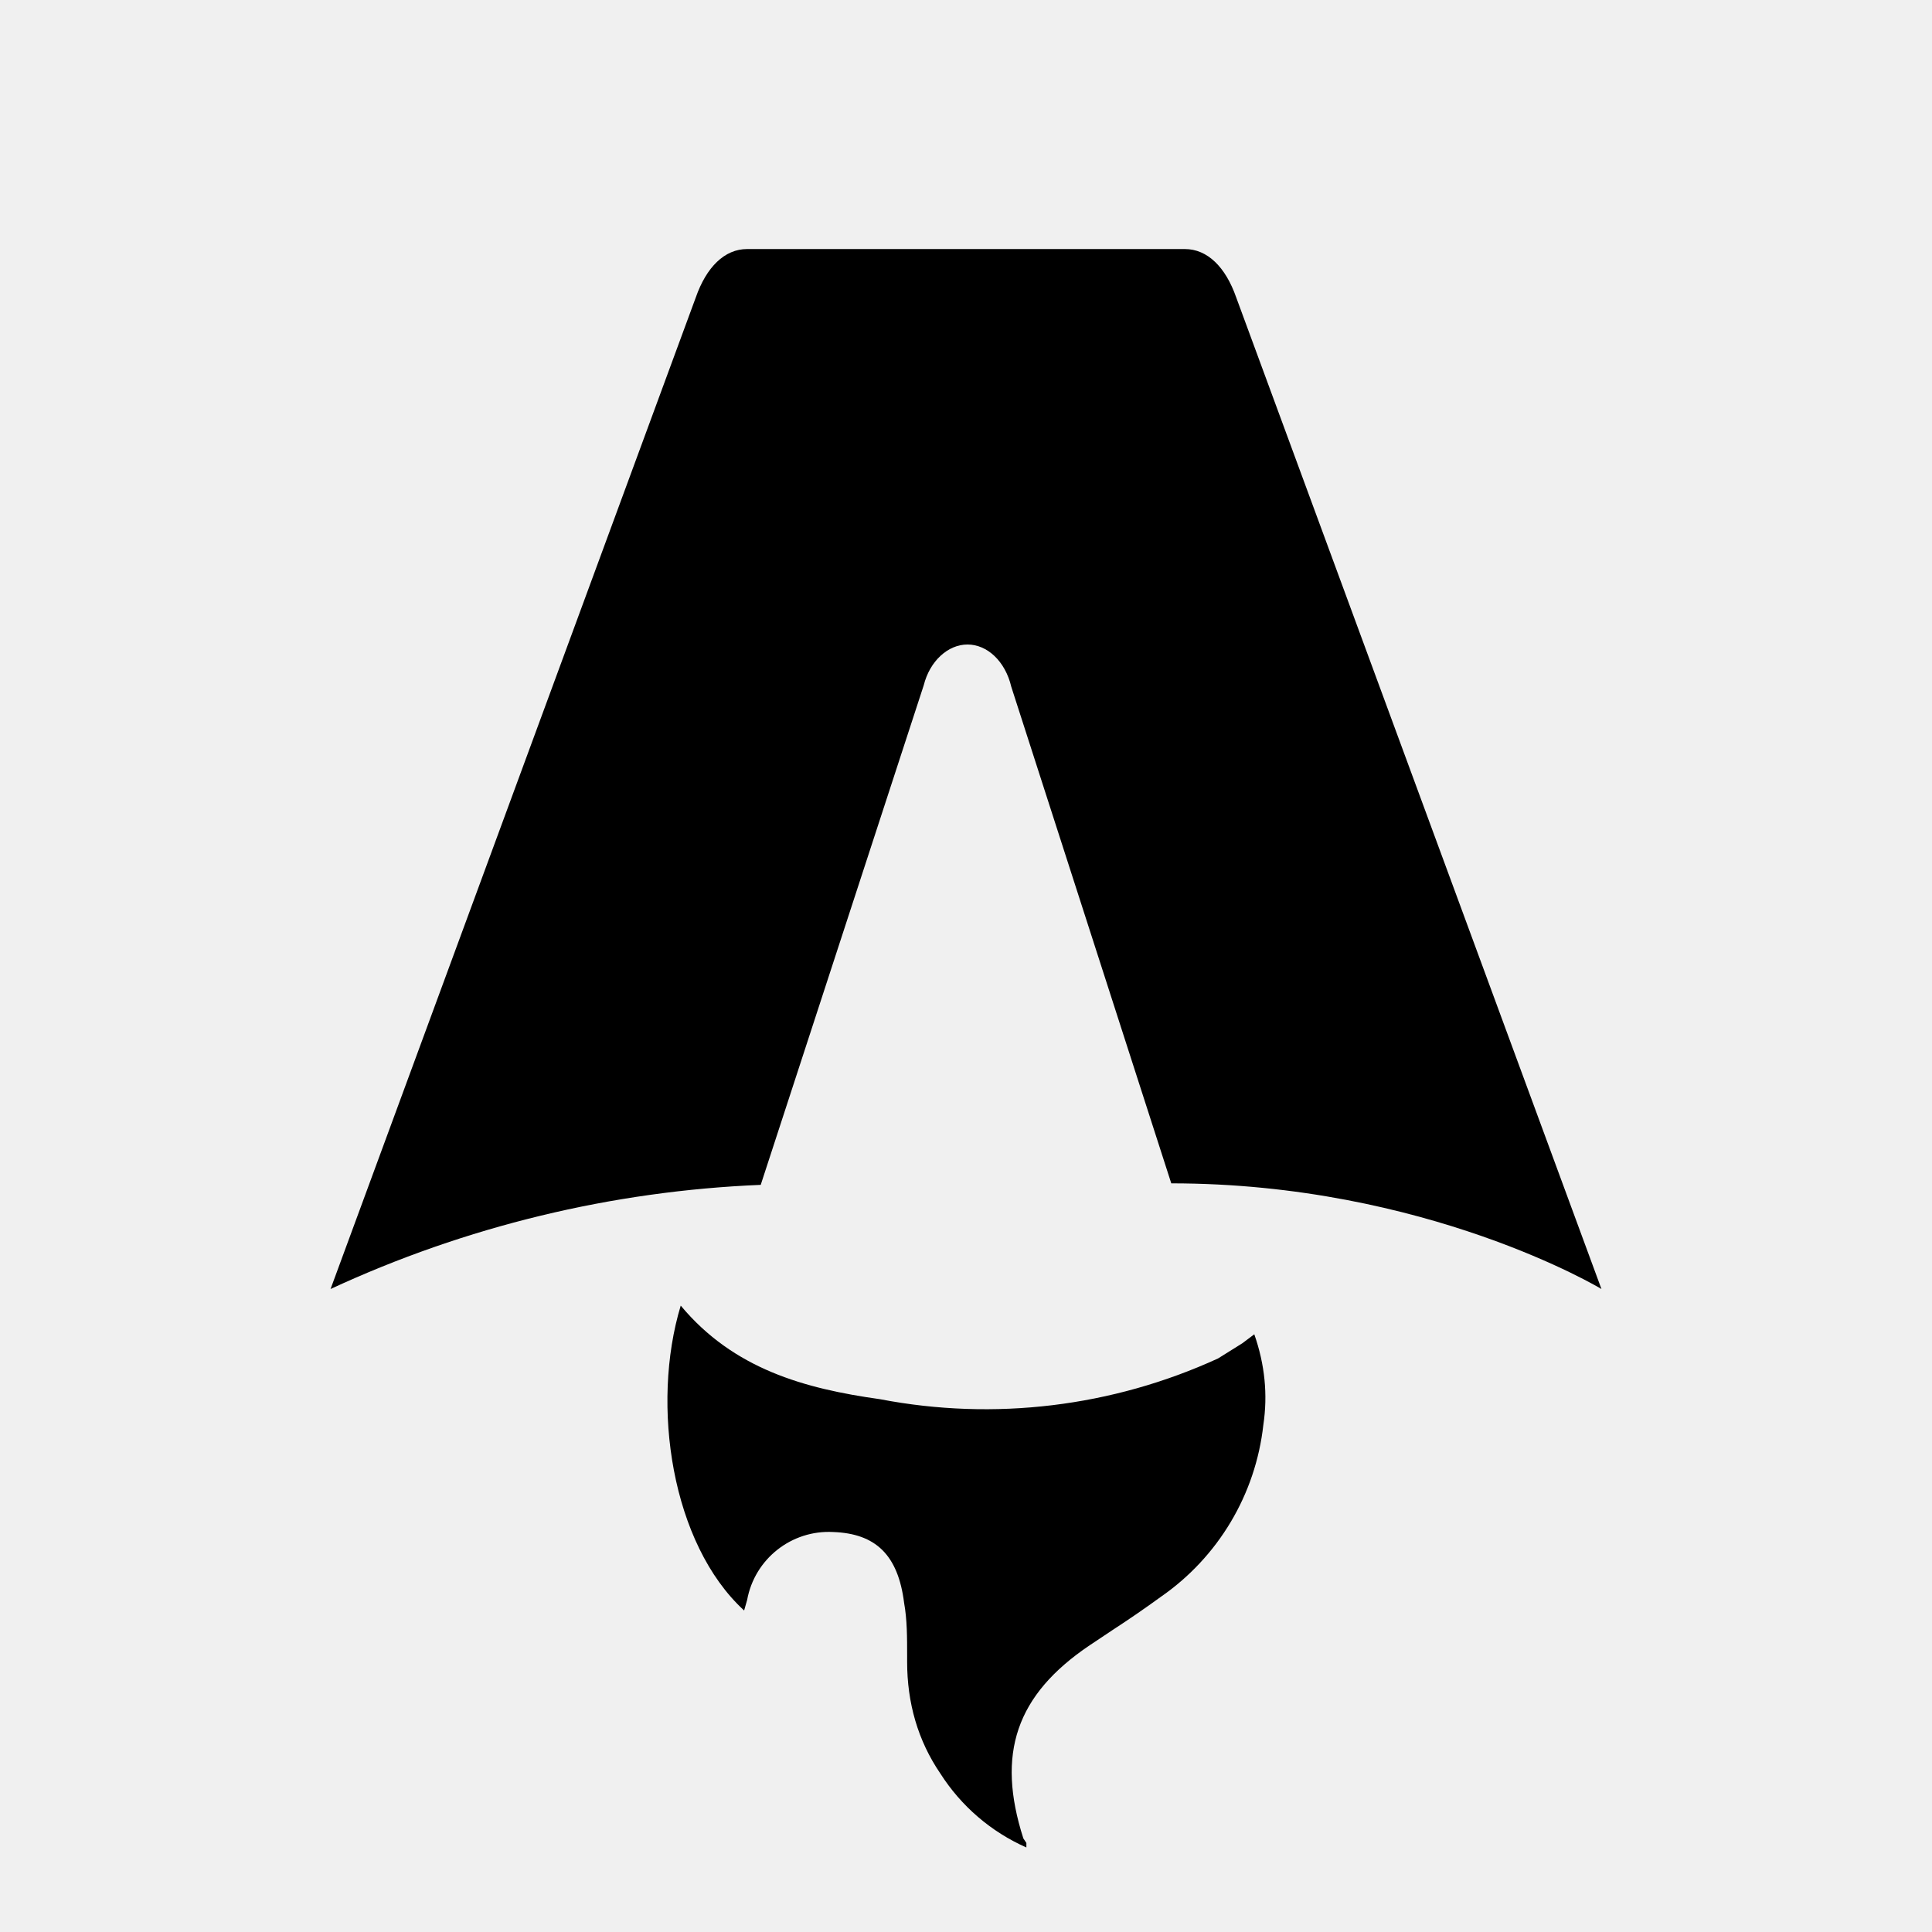
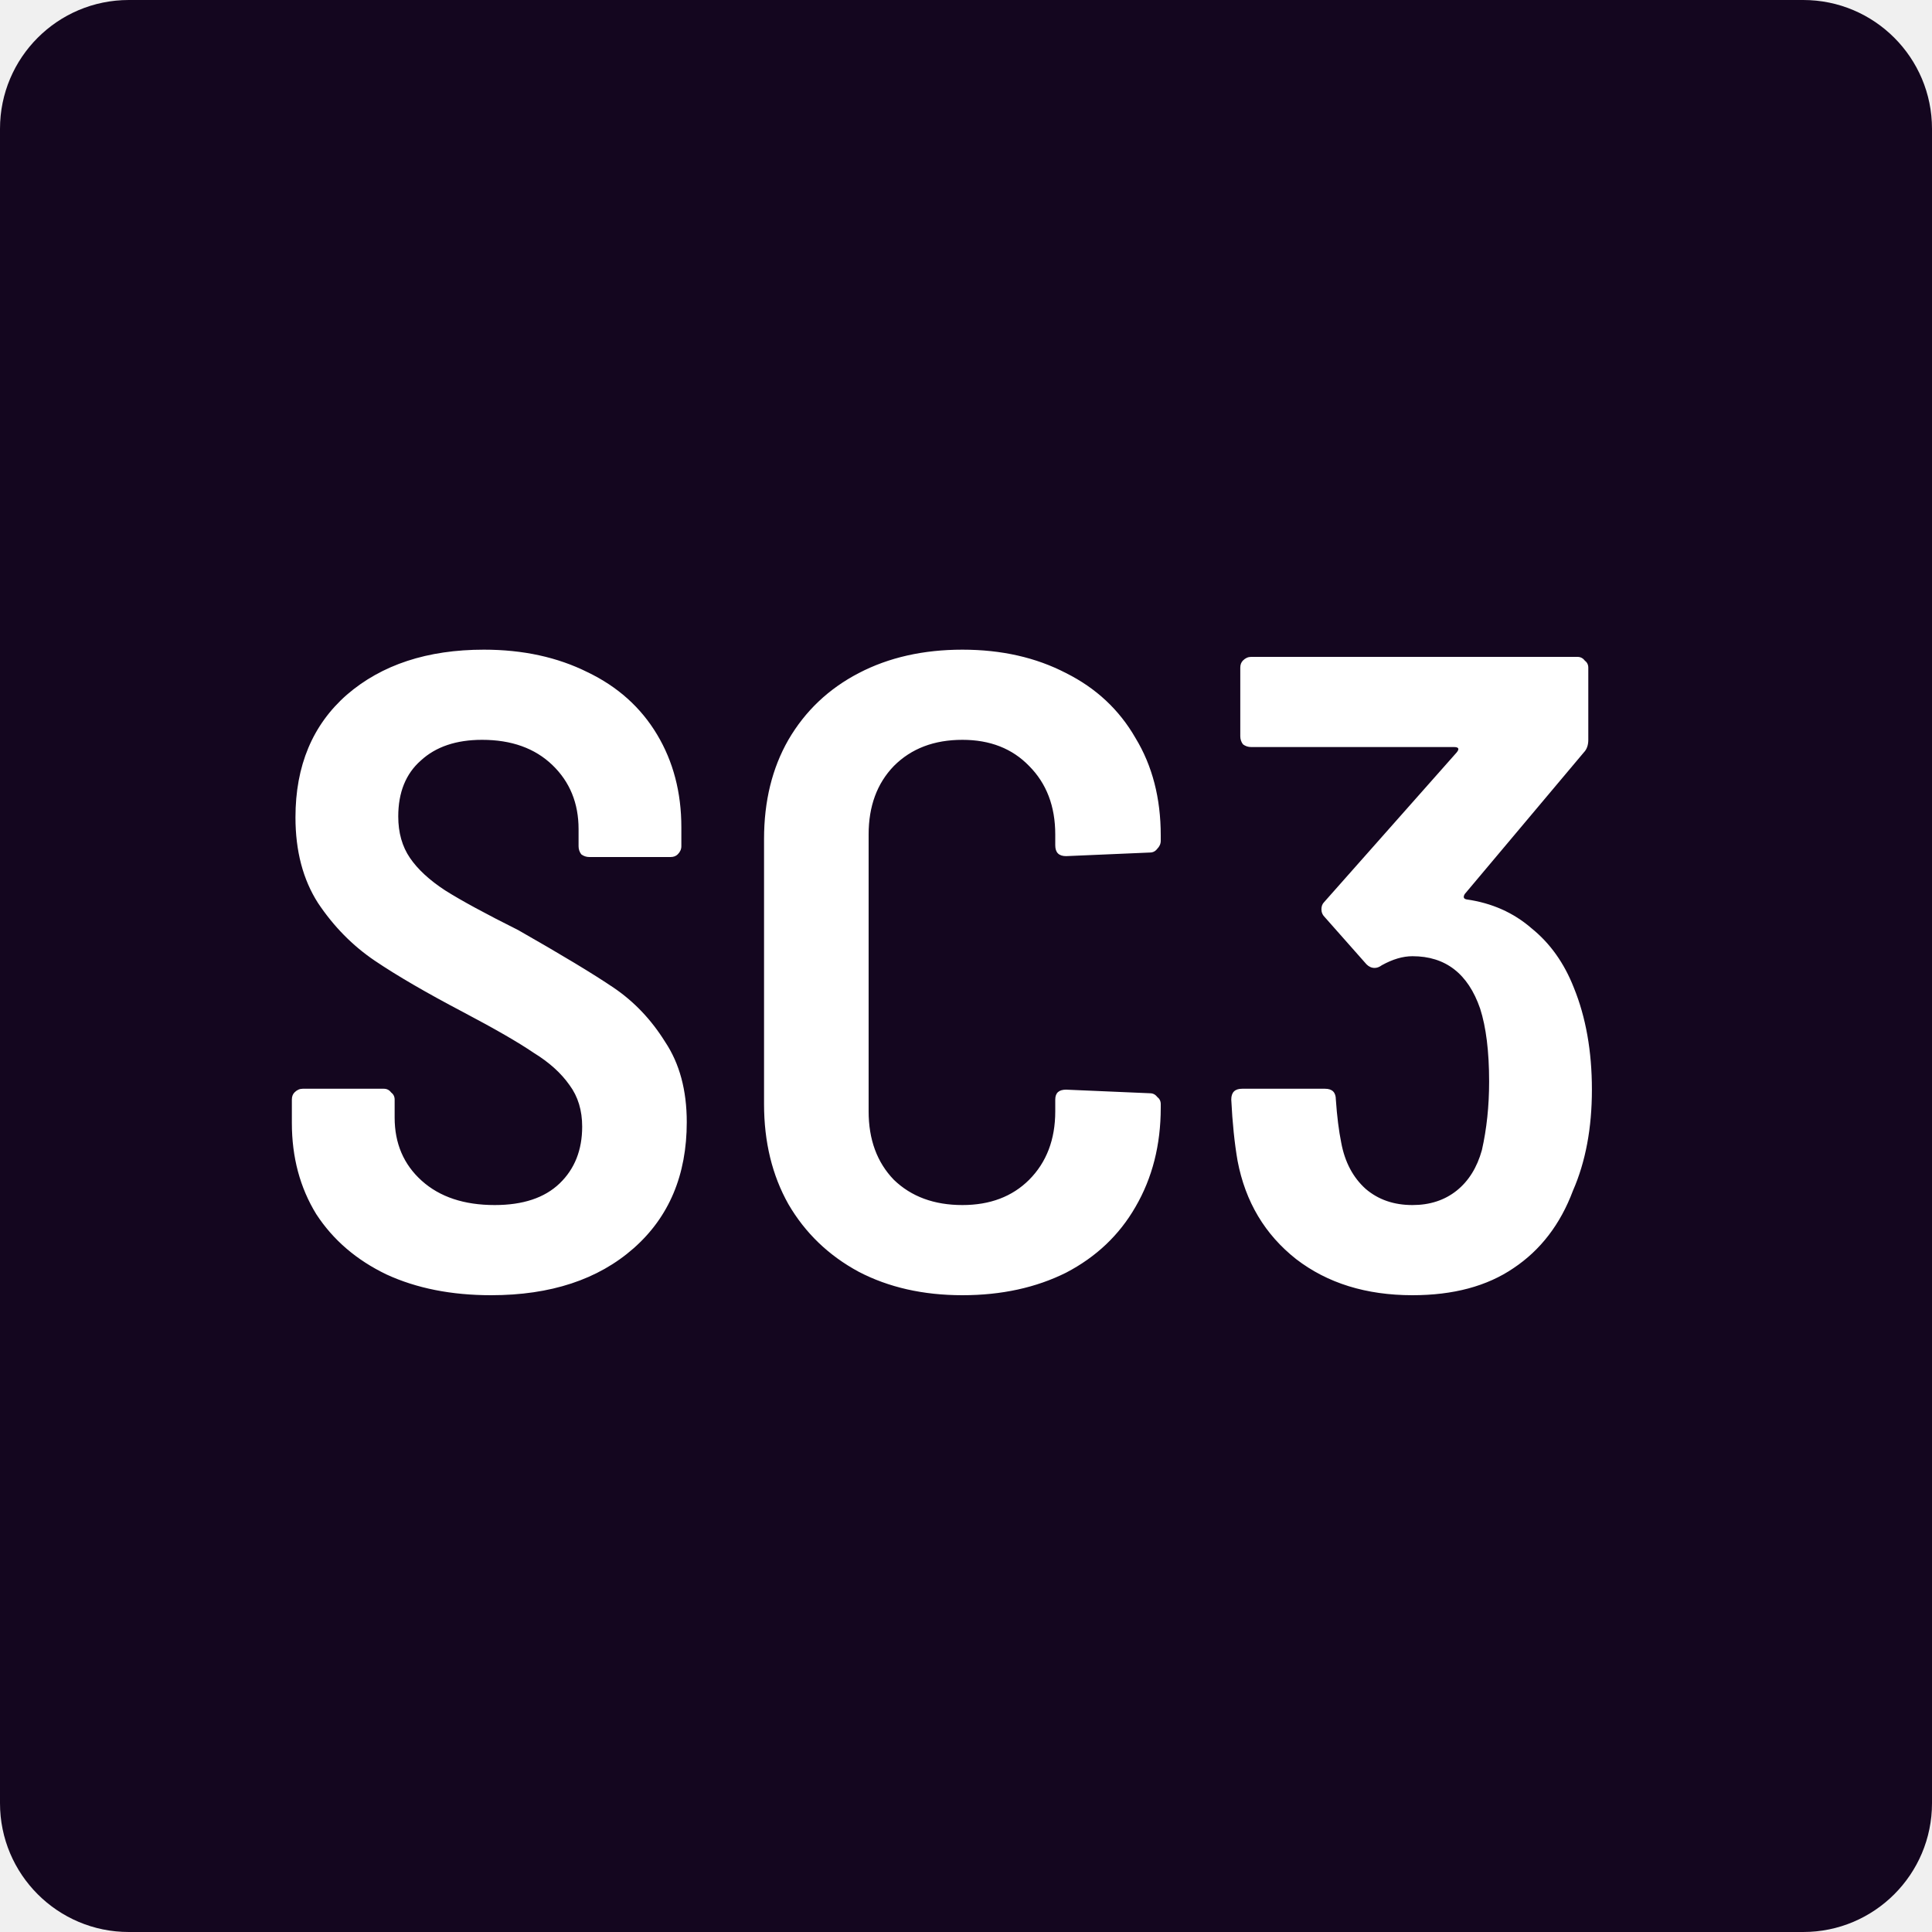
- <svg xmlns="http://www.w3.org/2000/svg" fill="none" viewBox="0 0 128 128">
-   <path d="M50.4 78.5a75.1 75.1 0 0 0-28.5 6.9l24.2-65.7c.7-2 1.9-3.2 3.4-3.2h29c1.5 0 2.7 1.2 3.4 3.2l24.2 65.7s-11.6-7-28.5-7L67 45.5c-.4-1.7-1.6-2.8-2.9-2.8-1.3 0-2.5 1.1-2.9 2.7L50.4 78.5Zm-1.1 28.2Zm-4.2-20.2c-2 6.6-.6 15.8 4.2 20.2a17.5 17.5 0 0 1 .2-.7 5.5 5.5 0 0 1 5.7-4.5c2.8.1 4.3 1.5 4.7 4.7.2 1.1.2 2.3.2 3.5v.4c0 2.7.7 5.2 2.2 7.4a13 13 0 0 0 5.7 4.9v-.3l-.2-.3c-1.8-5.6-.5-9.5 4.4-12.8l1.5-1a73 73 0 0 0 3.2-2.2 16 16 0 0 0 6.8-11.4c.3-2 .1-4-.6-6l-.8.6-1.6 1a37 37 0 0 1-22.4 2.7c-5-.7-9.7-2-13.2-6.2Z" />
-   <style>
-         path { fill: #000; }
-         @media (prefers-color-scheme: dark) {
-             path { fill: #FFF; }
-         }
-     </style>
+ <svg xmlns="http://www.w3.org/2000/svg" width="30" height="30" viewBox="0 0 30 30" fill="none">
+   <rect width="30" height="30" rx="2" fill="#14061F" />
+   <path d="M7.626 20.112C7.01 20.112 6.469 20.005 6.002 19.79C5.535 19.566 5.171 19.253 4.91 18.852C4.658 18.441 4.532 17.97 4.532 17.438V17.074C4.532 17.027 4.546 16.99 4.574 16.962C4.611 16.925 4.653 16.906 4.7 16.906H5.96C6.007 16.906 6.044 16.925 6.072 16.962C6.109 16.99 6.128 17.027 6.128 17.074V17.354C6.128 17.755 6.268 18.082 6.548 18.334C6.828 18.586 7.206 18.712 7.682 18.712C8.121 18.712 8.457 18.6 8.69 18.376C8.923 18.152 9.04 17.858 9.04 17.494C9.04 17.242 8.975 17.027 8.844 16.85C8.713 16.663 8.527 16.495 8.284 16.346C8.051 16.187 7.687 15.977 7.192 15.716C6.623 15.417 6.165 15.151 5.82 14.918C5.475 14.685 5.181 14.386 4.938 14.022C4.705 13.658 4.588 13.215 4.588 12.692C4.588 11.889 4.854 11.255 5.386 10.788C5.927 10.321 6.637 10.088 7.514 10.088C8.121 10.088 8.657 10.205 9.124 10.438C9.591 10.662 9.95 10.984 10.202 11.404C10.454 11.824 10.58 12.305 10.58 12.846V13.14C10.58 13.187 10.561 13.229 10.524 13.266C10.496 13.294 10.459 13.308 10.412 13.308H9.152C9.105 13.308 9.063 13.294 9.026 13.266C8.998 13.229 8.984 13.187 8.984 13.14V12.874C8.984 12.473 8.849 12.141 8.578 11.88C8.307 11.619 7.943 11.488 7.486 11.488C7.085 11.488 6.767 11.595 6.534 11.81C6.301 12.015 6.184 12.305 6.184 12.678C6.184 12.93 6.245 13.145 6.366 13.322C6.487 13.499 6.669 13.667 6.912 13.826C7.164 13.985 7.542 14.19 8.046 14.442C8.718 14.825 9.213 15.123 9.53 15.338C9.847 15.553 10.113 15.833 10.328 16.178C10.552 16.514 10.664 16.929 10.664 17.424C10.664 18.245 10.389 18.899 9.838 19.384C9.287 19.869 8.55 20.112 7.626 20.112ZM14.944 20.112C14.337 20.112 13.8 19.991 13.334 19.748C12.867 19.496 12.503 19.146 12.242 18.698C11.99 18.25 11.864 17.732 11.864 17.144V13.028C11.864 12.44 11.99 11.927 12.242 11.488C12.503 11.04 12.867 10.695 13.334 10.452C13.8 10.209 14.337 10.088 14.944 10.088C15.55 10.088 16.087 10.209 16.554 10.452C17.02 10.685 17.38 11.021 17.632 11.46C17.893 11.889 18.024 12.393 18.024 12.972V13.056C18.024 13.103 18.005 13.145 17.968 13.182C17.94 13.219 17.902 13.238 17.856 13.238L16.554 13.294C16.442 13.294 16.386 13.238 16.386 13.126V12.958C16.386 12.519 16.25 12.165 15.98 11.894C15.718 11.623 15.373 11.488 14.944 11.488C14.505 11.488 14.15 11.623 13.88 11.894C13.618 12.165 13.488 12.519 13.488 12.958V17.256C13.488 17.695 13.618 18.049 13.88 18.32C14.15 18.581 14.505 18.712 14.944 18.712C15.373 18.712 15.718 18.581 15.98 18.32C16.25 18.049 16.386 17.695 16.386 17.256V17.074C16.386 16.971 16.442 16.92 16.554 16.92L17.856 16.976C17.902 16.976 17.94 16.995 17.968 17.032C18.005 17.06 18.024 17.097 18.024 17.144V17.2C18.024 17.779 17.893 18.292 17.632 18.74C17.38 19.179 17.02 19.519 16.554 19.762C16.087 19.995 15.55 20.112 14.944 20.112ZM24.439 15.338C24.625 15.795 24.719 16.323 24.719 16.92C24.719 17.517 24.621 18.04 24.425 18.488C24.229 19.011 23.921 19.412 23.501 19.692C23.09 19.972 22.567 20.112 21.933 20.112C21.214 20.112 20.612 19.925 20.127 19.552C19.641 19.169 19.338 18.661 19.217 18.026C19.17 17.755 19.137 17.438 19.119 17.074C19.119 16.962 19.175 16.906 19.287 16.906H20.575C20.687 16.906 20.743 16.962 20.743 17.074C20.761 17.335 20.789 17.559 20.827 17.746C20.883 18.045 21.009 18.283 21.205 18.46C21.401 18.628 21.643 18.712 21.933 18.712C22.203 18.712 22.432 18.637 22.619 18.488C22.805 18.339 22.936 18.129 23.011 17.858C23.085 17.531 23.123 17.177 23.123 16.794C23.123 16.327 23.076 15.949 22.983 15.66C22.796 15.119 22.446 14.848 21.933 14.848C21.783 14.848 21.625 14.895 21.457 14.988C21.419 15.016 21.382 15.03 21.345 15.03C21.298 15.03 21.256 15.011 21.219 14.974L20.575 14.246C20.537 14.209 20.519 14.167 20.519 14.12C20.519 14.073 20.533 14.036 20.561 14.008L22.619 11.684C22.665 11.628 22.651 11.6 22.577 11.6H19.427C19.38 11.6 19.338 11.586 19.301 11.558C19.273 11.521 19.259 11.479 19.259 11.432V10.368C19.259 10.321 19.273 10.284 19.301 10.256C19.338 10.219 19.38 10.2 19.427 10.2H24.495C24.541 10.2 24.579 10.219 24.607 10.256C24.644 10.284 24.663 10.321 24.663 10.368V11.488C24.663 11.572 24.639 11.637 24.593 11.684L22.745 13.882C22.717 13.929 22.726 13.957 22.773 13.966C23.165 14.022 23.501 14.171 23.781 14.414C24.07 14.647 24.289 14.955 24.439 15.338Z" fill="white" />
</svg>
